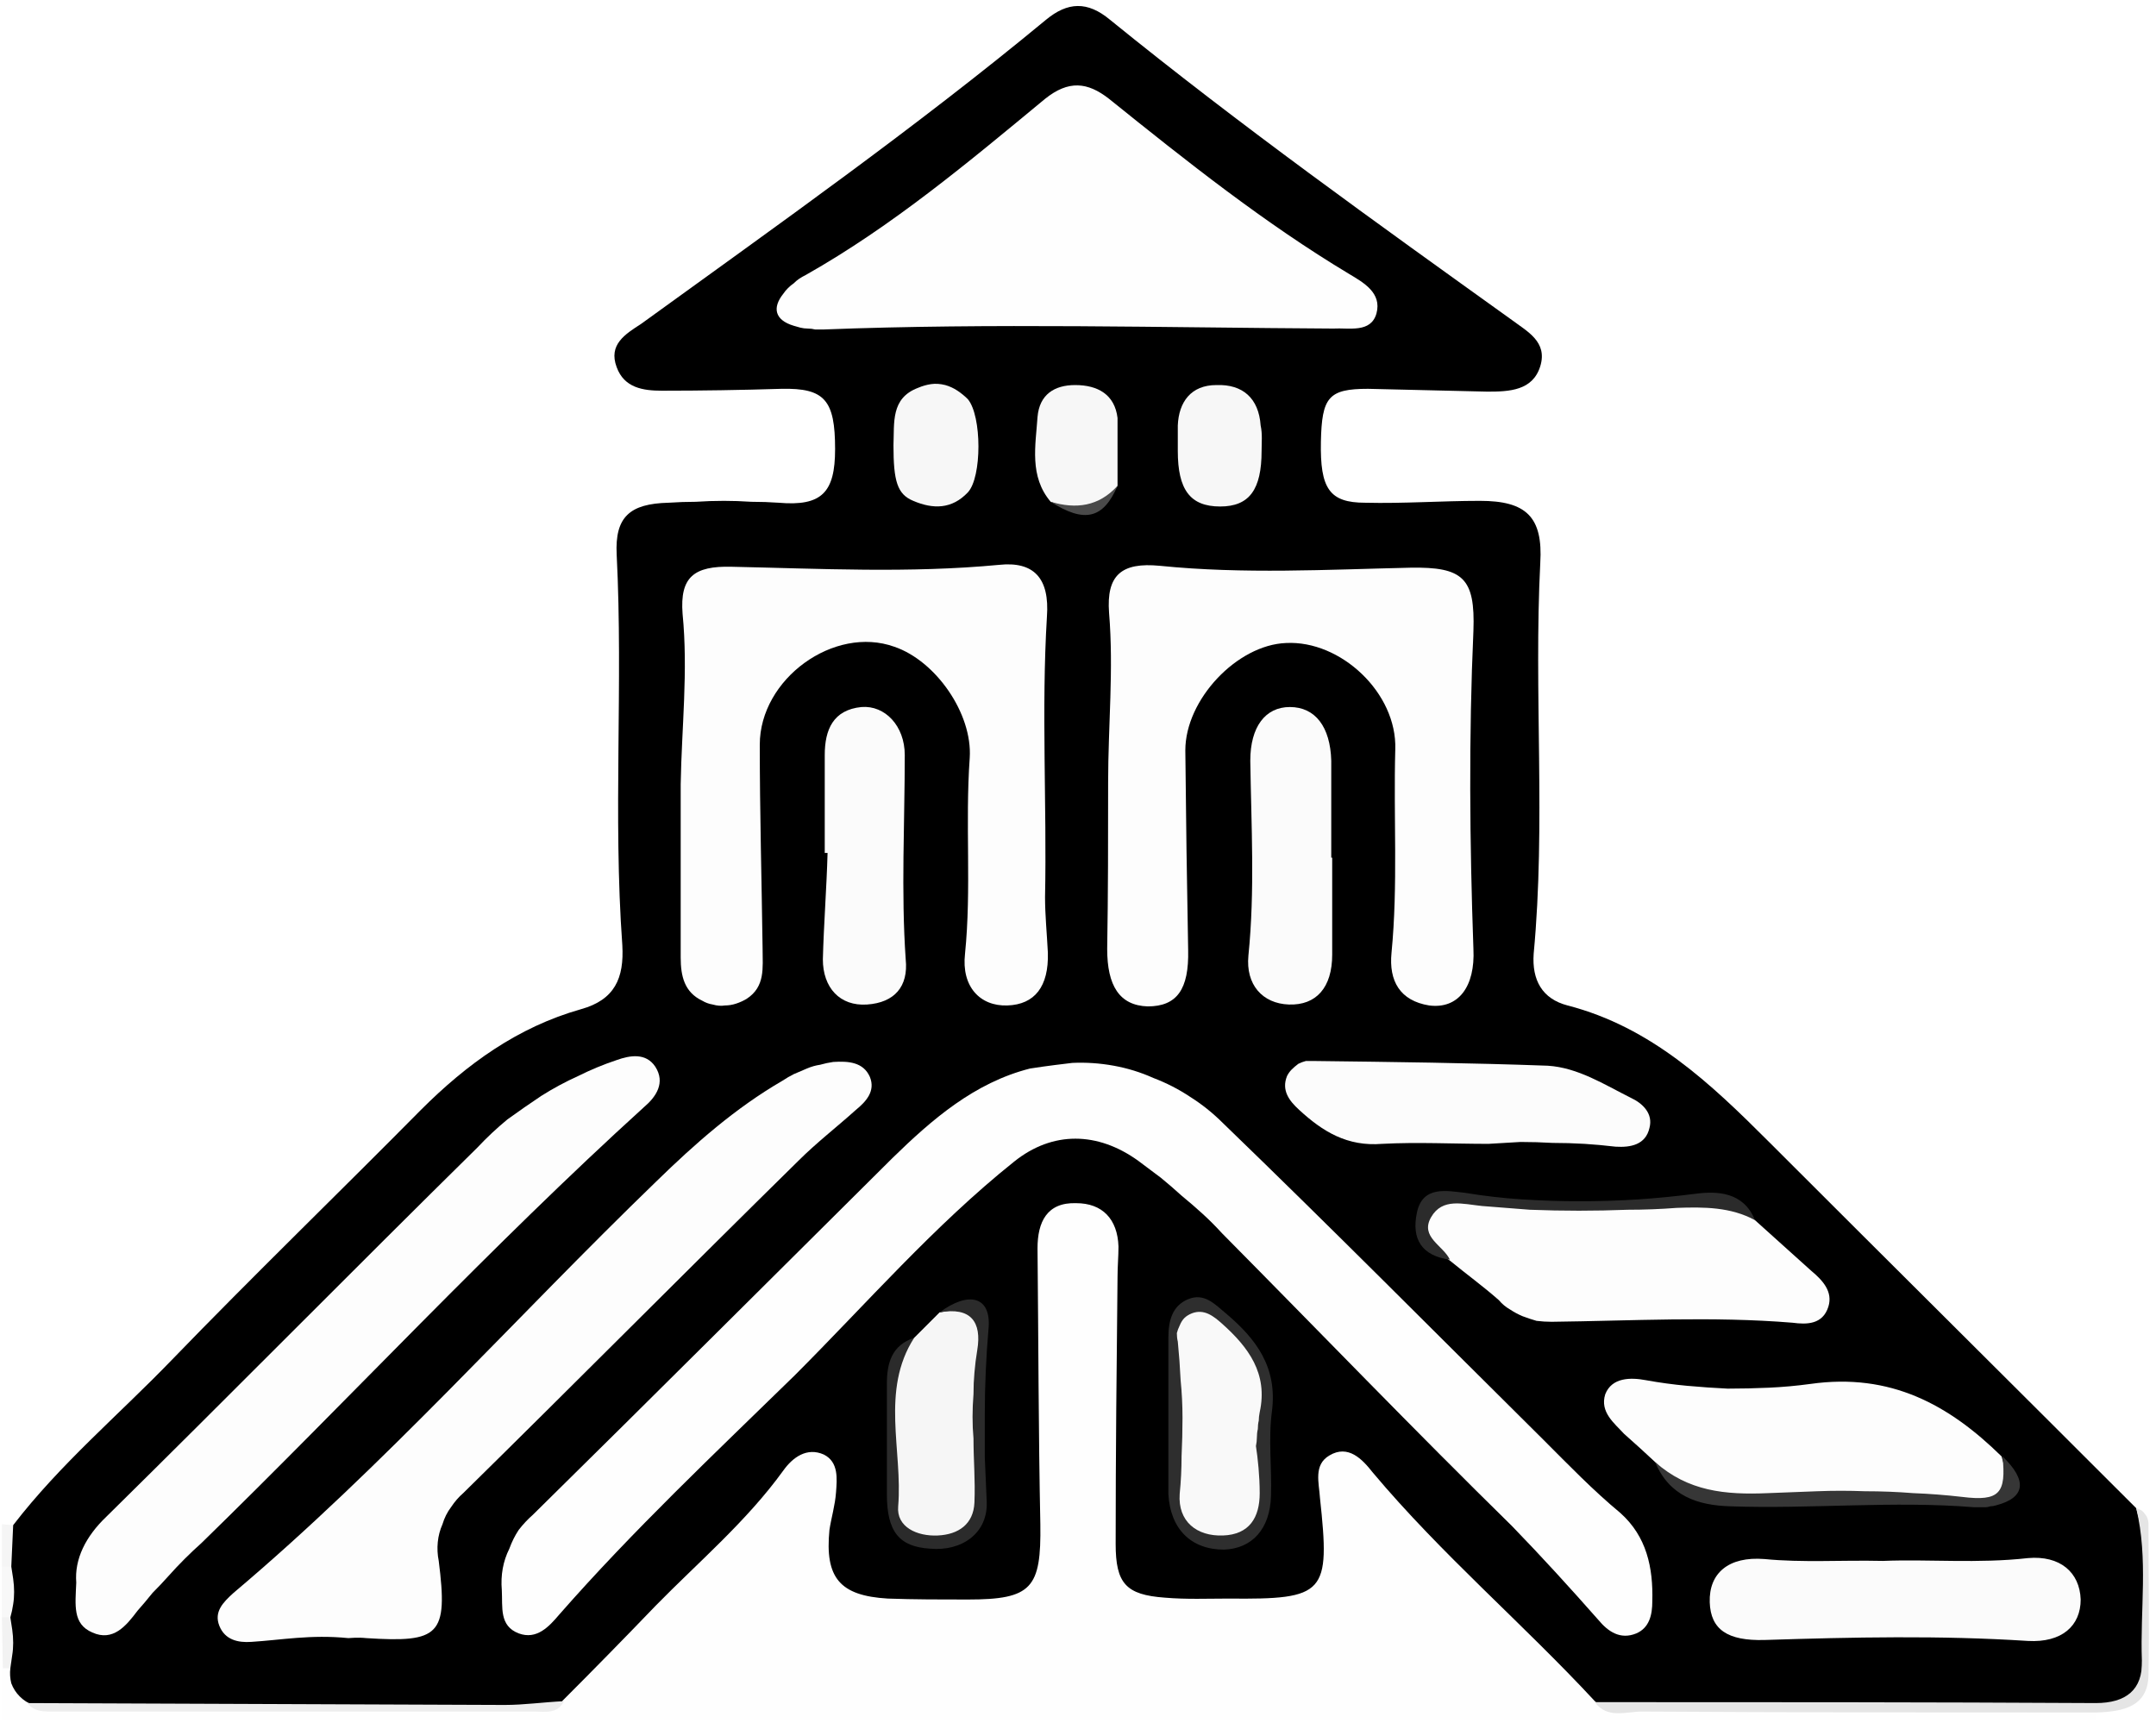
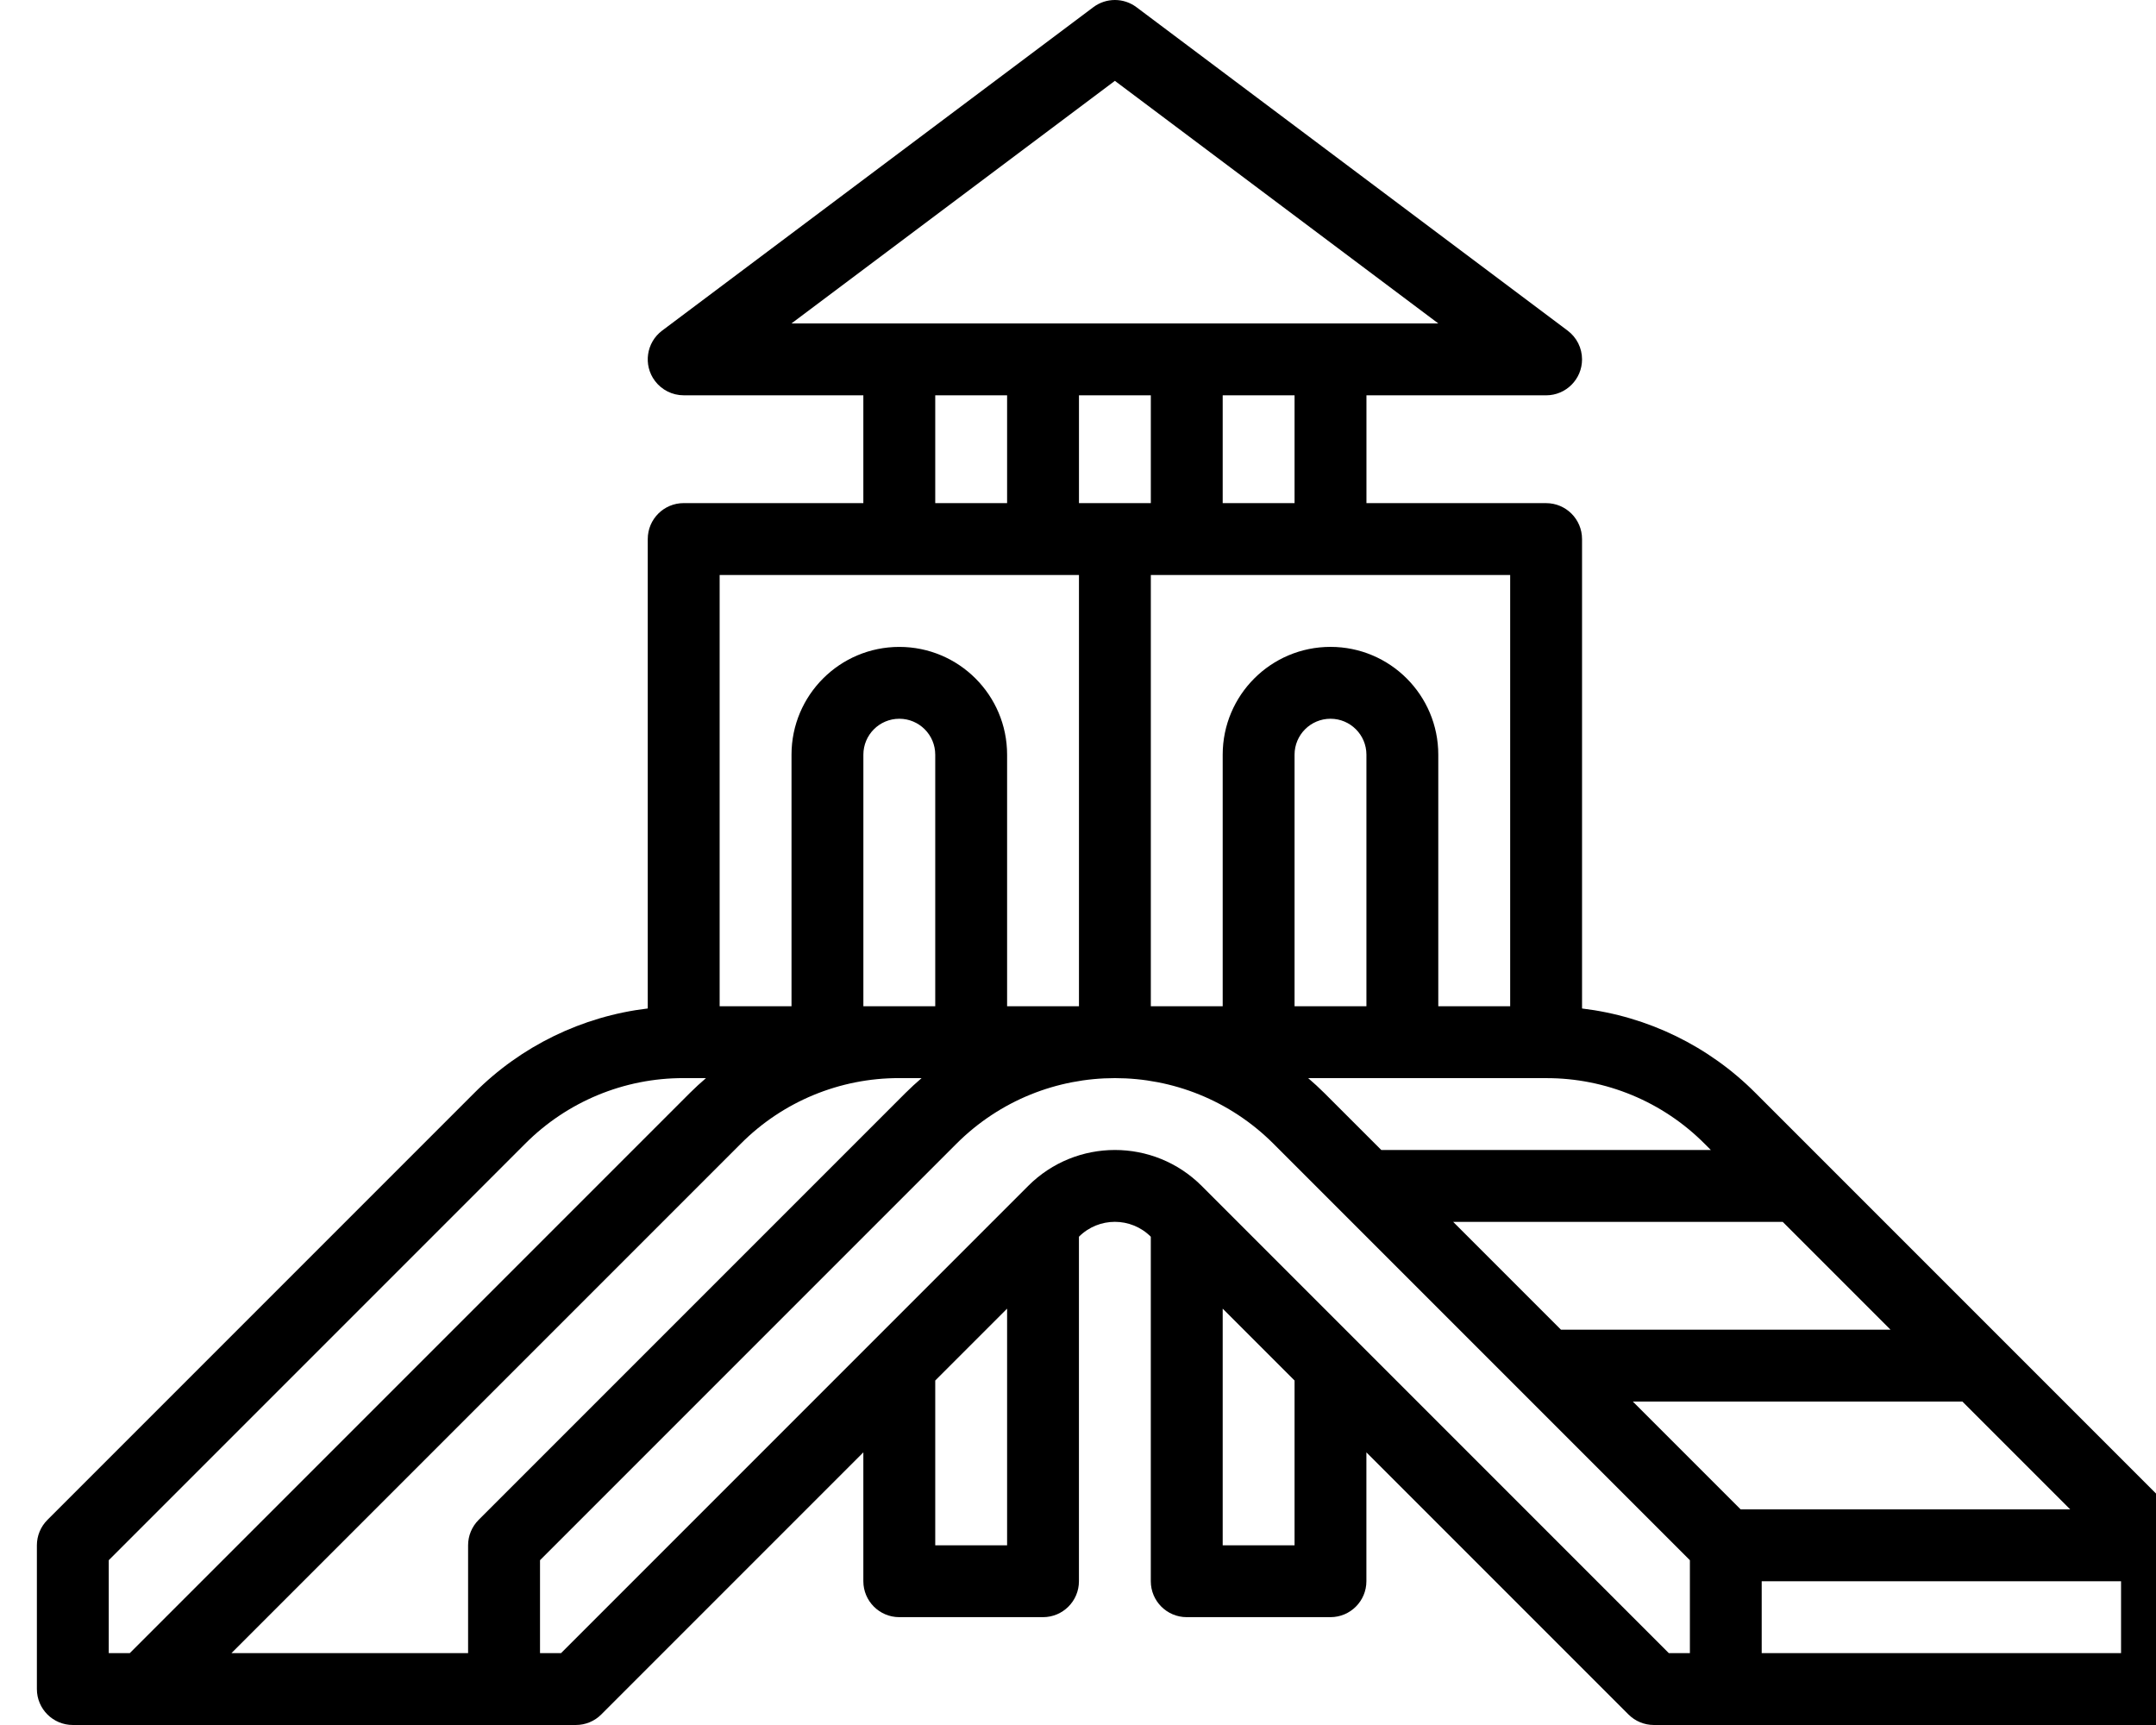
- <svg xmlns="http://www.w3.org/2000/svg" version="1.2" viewBox="0 0 229 183" width="229" height="183">
-   <style>
- 		.s0 { fill: #fefefe } 
- 		.s1 { fill: #f8f8f8 } 
- 		.s2 { fill: #f2f2f2 } 
- 		.s3 { fill: #f5f5f5 } 
- 		.s4 { fill: #000000 } 
- 		.s5 { fill: #e5e5e5 } 
- 		.s6 { fill: #ededed } 
- 		.s7 { fill: #fdfdfd } 
- 		.s8 { fill: #fbfbfb } 
- 		.s9 { fill: #fcfcfc } 
- 		.s10 { fill: #f6f6f6 } 
- 		.s11 { fill: #f7f7f7 } 
- 		.s12 { fill: #2e2e2e } 
- 		.s13 { fill: #2b2b2b } 
- 		.s14 { fill: #363636 } 
- 		.s15 { fill: #4a4a4a } 
- 		.s16 { fill: #f9f9f9 } 
- 	</style>
-   <path id="Layer" class="s0" d="m222.7 181.9v0.8h-222.5v-5.5q0.1 0 0.3-0.1 0.2 0 0.3 0 0.2 0 0.3 0 0.2 0.1 0.3 0.1c1 1.3 1.8 2.7 3.4 3.1 16.9 0.5 33.7 0.1 50.6 0.2q0.4 0 0.8 0 0.3-0.1 0.7-0.2 0.4-0.1 0.8-0.2 0.3-0.2 0.7-0.4c7.6-6.8 14.7-14.1 21.7-21.6q0.3-0.4 0.7-0.8 0.3-0.4 0.6-0.7 0.4-0.4 0.7-0.8 0.4-0.3 0.8-0.7 0.4-0.4 1-0.7 0.5-0.3 1.2-0.4 0.6-0.2 1.2-0.1 0.6 0 1.2 0.3c1.8 0.7 2.3 2.2 2.4 4q0 0.5-0.1 1.1 0 0.6-0.1 1.1 0 0.6-0.1 1.1-0.1 0.6-0.1 1.2c-0.3 3.8 1.1 5.5 5 6 0.3 0 0.6 0 0.9 0 14.8 0.4 14-0.1 13.9-12.8 0-7.4-0.1-14.7 0-22.1 0.1-4.5 1.8-6.8 4.8-6.9 3.1 0 5.6 2.8 5.7 6.9 0.3 9.3 0 18.7 0.1 28 0 6 0.9 6.8 6.8 6.9 2.4 0 4.8 0.2 7.2 0 4.3-0.2 5.6-1.7 5.5-6q-0.1-0.6-0.1-1.3-0.1-0.7-0.1-1.3 0-0.7 0-1.4 0-0.7 0.1-1.3c0.5-3.3 2.5-4.4 5.5-3q0.4 0.3 0.9 0.6 0.5 0.4 0.9 0.7 0.4 0.4 0.8 0.8 0.4 0.4 0.7 0.9c7.6 7.5 14.8 15.4 22.9 22.4 1.7 0.9 3.5 0.7 5.3 0.7q20.3 0 40.5 0c2.1 0 4.3-0.5 5.9 1.4z" />
-   <path id="Layer" class="s1" d="m0.2 171.8v-5.4q0.2-0.1 0.3-0.2 0.2 0 0.4 0 0.2 0.1 0.3 0.2 0.2 0.1 0.3 0.2 0.3 0.6 0.5 1.2 0.2 0.7 0.2 1.3 0 0.7-0.2 1.3-0.2 0.6-0.5 1.2-0.1 0.2-0.3 0.3-0.1 0.1-0.3 0.1-0.2 0-0.4 0-0.1-0.1-0.3-0.2z" />
-   <path id="Layer" class="s2" d="m0.2 171.8h1q0.5 0.6 0.8 1.3 0.3 0.7 0.3 1.4 0 0.8-0.3 1.5-0.3 0.7-0.8 1.2h-0.9z" />
-   <path id="Layer" class="s3" d="m1.2 166.4h-1v-4.5l1.1 0.1q0.4 0.4 0.6 1 0.2 0.6 0.2 1.2 0 0.6-0.3 1.2-0.2 0.6-0.6 1z" />
-   <path id="Layer" class="s4" d="m1.2 166.4l0.2-4.4c5-6.5 11.2-11.7 16.8-17.5 8.7-9 17.7-17.7 26.5-26.6 4.9-4.9 10.3-8.8 17-10.7 3.6-1 4.6-3.3 4.4-6.8-1-13.8 0.1-27.7-0.6-41.5-0.2-4 1.4-5.4 5.5-5.5q1.5-0.1 2.9-0.1 1.5-0.1 3-0.1 1.4 0 2.9 0.1 1.5 0 2.9 0.1c4.6 0.4 6-1.1 6-5.7 0-5.2-1.1-6.5-5.7-6.4q-6.4 0.2-12.7 0.2c-2 0-4-0.3-4.8-2.5-0.9-2.4 0.9-3.5 2.6-4.6 14.5-10.5 29.1-20.8 43-32.3 2.3-1.9 4.4-2 6.8 0 13.8 11.2 28.2 21.5 42.7 31.9 1.6 1.2 3.8 2.3 3 4.9-0.8 2.6-3.3 2.7-5.6 2.7-4.2-0.1-8.5-0.2-12.7-0.3-4.2 0-4.9 0.9-5 5.6-0.1 5 0.9 6.5 4.7 6.5 4.1 0.1 8.1-0.2 12.2-0.2 4.9 0 6.7 1.7 6.4 6.6-0.7 13.8 0.6 27.7-0.7 41.5-0.2 2.8 0.9 4.8 3.6 5.5 8.9 2.3 15.2 8.3 21.4 14.5 13 13 26 25.9 39 38.9 1.7 6 0.6 12.1 0.6 18.1 0 1.7-1.6 2.9-3.6 2.9-18-0.1-36.1 0.4-54.1-0.3-0.2 0-0.3-0.1-0.4-0.2-7.7-8.3-16.3-15.6-23.6-24.3-1.1-1.4-2.6-3-4.6-1.8-1.7 1-1.1 2.9-1 4.5 1.1 10.2 0.6 10.8-9.7 10.7-2.2 0-4.5 0.1-6.8-0.1-4.1-0.3-5.2-1.5-5.2-5.7 0-9.5 0.1-19 0.2-28.4 0-1.1 0.1-2.1 0.1-3.2-0.1-2.9-1.7-4.6-4.5-4.6-3.1-0.1-4.1 2-4.1 4.8 0.1 9.8 0.1 19.5 0.3 29.3 0.1 6.8-0.9 8-7.7 8-2.8 0-5.7 0-8.5-0.1-5.1-0.3-6.7-2.2-6.2-7.3 0.2-1.3 0.6-2.6 0.7-4 0.1-1.4 0.3-3.2-1.3-4-1.8-0.8-3.3 0.3-4.3 1.7-3.9 5.4-9 9.7-13.6 14.4q-4.9 5.1-9.8 10c-0.6 0.8-1.6 0.6-2.5 0.6h-52.2q-0.8 0.2-1.6-0.1-0.8-0.3-1.4-0.9-0.6-0.6-0.9-1.4-0.2-0.8-0.1-1.6 0.1-0.7 0.2-1.4 0.1-0.6 0.1-1.3 0-0.7-0.1-1.4-0.1-0.7-0.2-1.3 0.2-0.7 0.3-1.4 0.1-0.6 0.1-1.3 0-0.7-0.1-1.4-0.1-0.6-0.2-1.3z" />
-   <path id="Layer" class="s5" d="m169.4 180.8c17.7 0 35.5 0 53.2 0.1 3.2 0 5-1.4 4.9-4.5-0.2-5.4 0.7-10.8-0.6-16.2q0.3 0.1 0.5 0.2 0.3 0.2 0.4 0.4 0.2 0.2 0.3 0.5 0.1 0.3 0.1 0.5c0 5.4 0.1 10.8 0 16.2-0.1 3.3-2.7 3.8-5.5 3.9-16.1 0-32.2 0-48.3-0.1-1.7 0-3.7 0.8-5-1z" />
-   <path id="Layer" class="s6" d="m2.9 180.9q25.3 0.1 50.7 0.2c2.1 0 4.1-0.3 6.3-0.4-0.7 1.4-2 1.1-3.2 1.1q-25.4 0-50.9 0c-1 0-2.1 0.1-2.9-0.9z" />
-   <path id="Layer" class="s0" d="m113.9 112.9q2.2-0.1 4.4 0.3 2.2 0.4 4.2 1.3 2.1 0.8 3.9 2 1.9 1.2 3.5 2.8c11.5 11.1 22.7 22.4 34 33.6 2.7 2.7 5.3 5.4 8.2 7.8 2.8 2.5 3.5 5.8 3.4 9.4 0 1.4-0.3 2.8-1.7 3.4-1.7 0.7-3-0.2-4-1.4-3-3.4-6-6.7-9.2-10-10.4-10.2-20.5-20.7-30.8-31.1q-1-1.1-2.1-2.1-1.1-1-2.2-1.9-1.1-1-2.2-1.9-1.2-0.9-2.4-1.8c-4.3-3.1-9.1-3.2-13.2 0.1-8.5 6.8-15.6 15-23.3 22.7-8.5 8.3-17.2 16.5-25 25.4-1.1 1.3-2.4 2.7-4.3 2-2.1-0.8-1.7-2.8-1.8-4.6q-0.1-1.2 0.1-2.3 0.2-1.1 0.7-2.1 0.4-1.1 1-2 0.7-0.9 1.5-1.6c12.8-12.6 25.5-25.3 38.2-37.9 4.2-4.1 8.7-8 14.6-9.5 1.9-0.3 3.7-0.5 4.5-0.6z" />
-   <path id="Layer" class="s7" d="m117.7 83.1c0-6 0.6-12 0.1-18-0.3-4 1.3-5.4 5.4-5 8.9 0.9 17.7 0.4 26.6 0.2 5.6-0.1 6.9 1.1 6.7 6.7-0.5 11.2-0.4 22.5 0 33.8 0.2 4-1.6 6.4-4.7 6-3.1-0.5-4.3-2.6-4-5.6 0.7-7.2 0.2-14.4 0.4-21.6 0.2-6-5.8-11.6-11.6-11.3-5.2 0.2-10.7 6-10.7 11.4q0.1 10.6 0.3 21.2c0.1 4.2-1.2 6-4.3 6-3-0.1-4.3-2.2-4.3-6.1 0.1-5.9 0.1-11.8 0.1-17.7z" />
-   <path id="Layer" class="s7" d="m72.3 83.3c0.1-6 0.8-12 0.2-18.1-0.3-3.9 1.2-5.1 5.2-5 9.4 0.2 18.9 0.7 28.4-0.2 3.7-0.4 5.4 1.4 5.1 5.5-0.6 9.9 0 19.9-0.2 29.8 0 1.9 0.2 3.9 0.3 5.9 0.1 3.6-1.4 5.5-4.3 5.6-2.9 0.1-4.9-2-4.5-5.5 0.7-6.9 0-13.8 0.5-20.8 0.3-4.7-3.6-10.3-8-11.8-6.4-2.3-14.3 3.4-14.3 10.4 0 7.2 0.2 14.4 0.3 21.7 0 2 0.3 4-1.7 5.3q-0.5 0.3-1.1 0.5-0.6 0.2-1.2 0.2-0.6 0.1-1.3-0.1-0.6-0.1-1.1-0.4c-1.9-0.9-2.3-2.6-2.3-4.6 0-6.1 0-12.3 0-18.4z" />
-   <path id="Layer" class="s0" d="m141.6 34.9c-18.1-0.1-36.2-0.6-54.2 0.1q-0.4 0-0.8 0-0.4-0.1-0.8-0.1-0.4 0-0.8-0.1-0.4-0.1-0.7-0.2c-2-0.6-2.3-1.9-1.1-3.4q0.2-0.3 0.5-0.6 0.3-0.3 0.6-0.5 0.3-0.3 0.6-0.5 0.3-0.2 0.7-0.4c9.2-5.2 17.3-12 25.4-18.7 2.5-2 4.5-1.8 6.8 0 8.2 6.6 16.5 13.2 25.5 18.6 1.5 0.9 3.5 2 2.9 4.2-0.6 2.1-2.9 1.5-4.6 1.6z" />
-   <path id="Layer" class="s7" d="m37 174c-4-0.4-7.1 0.2-10.3 0.4-1.4 0.1-2.8-0.2-3.4-1.7-0.6-1.5 0.4-2.5 1.5-3.5 16-13.5 29.9-29.2 44.9-43.7 4.1-4 8.4-7.8 13.4-10.7q0.6-0.4 1.2-0.7 0.7-0.3 1.4-0.6 0.7-0.3 1.4-0.4 0.7-0.2 1.4-0.3c1.6-0.1 3.2 0 3.9 1.6 0.6 1.5-0.4 2.6-1.5 3.5-2 1.8-4.2 3.5-6.1 5.4-11.9 11.7-23.7 23.6-35.6 35.3q-0.7 0.6-1.3 1.5-0.6 0.8-0.9 1.8-0.4 0.9-0.5 1.9-0.1 1 0.1 2c1 7.9 0.1 8.7-7.7 8.2-0.9-0.1-1.8 0-1.9 0z" />
-   <path id="Layer" class="s7" d="m8.1 168.1c-0.2-2.5 1-4.9 3.2-7 13.2-13 26.2-26.2 39.4-39.2q1.5-1.6 3.2-3 1.8-1.3 3.6-2.5 1.9-1.2 3.9-2.1 2-1 4.1-1.7c1.4-0.5 3.1-0.8 4.1 0.7 1.1 1.7 0.1 3.2-1.2 4.3-16.3 14.8-31.3 31-47 46.3q-0.9 0.8-1.8 1.7-0.9 0.9-1.7 1.8-0.8 0.9-1.7 1.8-0.8 1-1.6 1.9c-1.2 1.6-2.6 3.3-4.8 2.3-2.1-0.9-1.8-2.9-1.7-5.3z" />
-   <path id="Layer" class="s7" d="m186.4 129.6l6 5.4c1.2 1 2.3 2.2 1.8 3.8-0.6 1.9-2.3 1.9-3.8 1.7-8.5-0.7-17.1-0.2-25.6-0.1q-0.8 0-1.6-0.1-0.7-0.2-1.5-0.5-0.7-0.3-1.3-0.7-0.7-0.4-1.2-1c-1.7-1.5-3.5-2.8-5.2-4.2-1.7-1.1-3.5-2.5-2.6-4.7 0.9-2.2 3-2.3 5-1.9 7.4 1.4 14.9 0.7 22.4 0.4 2.8-0.1 5.5-0.3 7.6 1.9z" />
-   <path id="Layer" class="s7" d="m175.8 155.3q-1.6-1.5-3.3-3c-1-1.1-2.6-2.3-2-4.2 0.7-1.8 2.7-1.8 4.3-1.5q2.2 0.4 4.4 0.6 2.2 0.2 4.3 0.3 2.2 0 4.4-0.1 2.2-0.1 4.4-0.4c8.5-1.2 14.7 2.2 20.3 7.7 1.1 3.8 0.6 5.1-3 4.8-8.9-0.7-17.8-0.3-26.7-0.1-2.9 0.1-5.2-1.9-7.1-4.1z" />
-   <path id="Layer" class="s8" d="m200 165.8c4.8-0.2 10.1 0.3 15.4-0.3 3.4-0.3 5.5 1.5 5.6 4.4 0 2.8-2 4.6-5.6 4.4-9.3-0.6-18.6-0.4-28-0.1-3.9 0.1-5.7-1.1-5.8-4-0.1-3.1 2-4.9 5.8-4.6 4.1 0.4 8.1 0.1 12.6 0.2z" />
-   <path id="Layer" class="s9" d="m158.1 121.5c-3.8 0-7.5-0.2-11.3 0-3.7 0.3-6.3-1.3-8.8-3.6-1.1-1-1.9-2.1-1.3-3.6q0.2-0.4 0.5-0.7 0.3-0.3 0.7-0.6 0.4-0.2 0.8-0.3 0.5 0 1 0c8.2 0.1 16.5 0.2 24.7 0.5 3.2 0.2 6 2 8.8 3.4 1.3 0.6 2.4 1.7 2 3.2-0.4 1.8-2 2.1-3.6 2q-1.7-0.2-3.3-0.3-1.7-0.1-3.4-0.1-1.7-0.1-3.4-0.1-1.7 0.1-3.4 0.2z" />
-   <path id="Layer" class="s8" d="m87.6 90.6q0-5.2 0-10.4c0-2.7 0.9-4.8 3.9-5.1 2.5-0.2 4.6 2 4.6 5.1 0 7.2-0.4 14.5 0.1 21.7 0.3 2.9-1.2 4.6-4.1 4.8-2.9 0.2-4.7-1.8-4.7-4.8 0.1-3.8 0.4-7.6 0.5-11.3z" />
-   <path id="Layer" class="s8" d="m141.5 91.1q0 5.2 0 10.3c0 3.5-1.7 5.4-4.6 5.3-2.8-0.1-4.6-2.1-4.3-5.2 0.7-6.9 0.3-13.8 0.2-20.7 0-3.6 1.6-5.7 4.2-5.7 2.7 0 4.3 2.1 4.4 5.7 0 3.5 0 6.9 0 10.3z" />
-   <path id="Layer" class="s10" d="m97.1 142.1l2.7-2.7c3.6-0.8 5.5 0.5 4.7 3.7-1.2 4.8-0.7 9.5-0.4 14.3 0.3 4.2-1.2 6.2-4.6 6.2-3.4 0.1-4.7-1.6-4.8-6 0-3 0.2-6 0-9q-0.1-0.9 0-1.8 0.1-0.9 0.4-1.8 0.3-0.8 0.8-1.6 0.5-0.7 1.2-1.3z" />
-   <path id="Layer" class="s11" d="m134 47.9c0 4.1-1.3 5.9-4.4 5.9-3.2 0-4.5-1.8-4.5-5.9q0-1.3 0-2.7c0.1-2.5 1.4-4.3 4.1-4.3 2.8-0.1 4.5 1.4 4.7 4.3 0.2 0.9 0.1 1.8 0.1 2.7z" />
-   <path id="Layer" class="s11" d="m94.9 47.3c0.1-2.4-0.3-5 2.6-6.1q0.7-0.3 1.4-0.4 0.7-0.1 1.5 0.1 0.7 0.2 1.3 0.6 0.6 0.4 1.1 0.9c1.5 1.8 1.5 8.3 0 9.9-1.7 1.8-3.7 1.8-5.8 0.9-1.7-0.7-2.1-2.1-2.1-5.9z" />
-   <path id="Layer" class="s11" d="m111.6 53.3c-2.3-2.7-1.6-6-1.4-9 0.2-2.4 1.8-3.4 4-3.4 2.4 0 4.2 1 4.5 3.5q0 0.9 0 1.8 0 0.9 0 1.8 0 0.9 0 1.8 0 0.9 0 1.8c-1.8 3.1-4.4 2.7-7.1 1.7z" />
-   <path id="Layer" class="s12" d="m124.1 150.6q0-4.3 0-8.5c0-1.8 0.4-3.4 2.1-4.1 1.7-0.7 2.8 0.5 4 1.5 3.2 2.7 5.5 5.7 4.9 10.4-0.4 3 0 6-0.1 9-0.1 3.5-2 5.6-5 5.7-3.5 0-5.7-2.2-5.9-5.9q0-2 0-4 0-2.1 0-4z" />
-   <path id="Layer" class="s13" d="m97.1 142.1c-3.6 5.6-1.2 12-1.7 17.9-0.2 2.2 2 3.2 4.2 3.1 2.2-0.1 3.8-1.2 3.9-3.5 0.1-2.4-0.1-4.5-0.1-6.8q-0.1-1.1-0.1-2.3 0-1.2 0.1-2.4 0-1.2 0.1-2.3 0.1-1.2 0.3-2.4c0.5-3-0.7-4.6-4-4 3.1-2.3 5.5-1.7 5.2 1.7q-0.2 2.3-0.3 4.6-0.1 2.2-0.1 4.5 0 2.3 0 4.6 0.1 2.3 0.2 4.6c0.2 3.5-2.7 5.4-6 5.1-3.3-0.2-4.6-1.8-4.6-5.8 0-4 0-7.8 0-11.7 0-2.2 0.5-4.1 2.9-4.9z" />
-   <path id="Layer" class="s14" d="m175.8 155.3c3.5 3.1 7.4 3.5 12 3.3q2.6-0.1 5.2-0.2 2.5-0.1 5.1 0 2.6 0 5.1 0.2 2.6 0.1 5.2 0.4c4 0.5 4.7-0.4 4.3-4.3 2.7 2.6 2.4 4.4-0.7 5.2q-0.3 0.1-0.6 0.1-0.3 0.1-0.5 0.1-0.3 0-0.6 0-0.3 0-0.6 0c-8.6-0.7-17.3 0.2-25.9-0.1-3.5-0.1-6.5-1.1-8-4.7z" />
-   <path id="Layer" class="s13" d="m186.4 129.6c-2.6-1.4-5.4-1.4-8.3-1.3q-2.6 0.2-5.2 0.2-2.6 0.1-5.2 0.1-2.6 0-5.2-0.1-2.5-0.2-5.1-0.4c-2-0.2-4.2-0.9-5.4 1.2-1.2 2.1 1.3 3 2 4.5-3-0.4-4.1-2.2-3.5-5 0.6-2.9 3.2-2.3 5.1-2.1q3 0.5 6.1 0.7 3.1 0.2 6.1 0.2 3.1 0 6.2-0.2 3-0.2 6.1-0.6c2.3-0.3 5.1-0.2 6.3 2.8z" />
-   <path id="Layer" class="s15" d="m111.6 53.3c2.7 0.8 5.1 0.5 7.1-1.7-1.5 3.5-3.5 4-7.1 1.7z" />
-   <path id="Layer" class="s16" d="m133.4 153.6c0.2 1.3 0.4 3.2 0.4 5 0 2.6-1.1 4.4-3.9 4.5-2.8 0.1-4.8-1.5-4.6-4.4q0.2-2 0.2-4 0.1-2.1 0.1-4.1 0-2-0.2-4-0.1-2.1-0.3-4.1-0.1-0.4-0.1-0.9 0.1-0.4 0.3-0.8 0.2-0.5 0.5-0.8 0.3-0.3 0.8-0.5c1.3-0.5 2.3 0.3 3.2 1.1 2.8 2.5 4.9 5.3 4 9.4q-0.1 0.5-0.1 0.9-0.1 0.4-0.1 0.9-0.1 0.4-0.1 0.9 0 0.4-0.1 0.9z" />
+ <svg xmlns="http://www.w3.org/2000/svg" id="Layer_1" viewBox="0 0 792.03 633.62">
+   <path d="M801.72,558.29l-156.8-156.8c-17.15-17.23-39.6-28.17-63.74-31.05v-172.43c0-7.29-5.91-13.2-13.2-13.2h-66v-39.6h66c7.29,0,13.2-5.91,13.2-13.2,0-4.16-1.96-8.07-5.28-10.56L417.49,2.64c-4.69-3.52-11.15-3.52-15.84,0l-158.41,118.8c-5.83,4.37-7.02,12.65-2.64,18.48,2.49,3.32,6.41,5.28,10.56,5.28h66v39.6h-66c-7.29,0-13.2,5.91-13.2,13.2v172.43c-24.14,2.88-46.59,13.82-63.74,31.05L17.42,558.29c-2.48,2.48-3.87,5.83-3.87,9.33v52.8c0,7.29,5.91,13.2,13.2,13.2h184.81c3.5,0,6.86-1.39,9.33-3.87l96.27-96.27v47.33c0,7.29,5.91,13.2,13.2,13.2h52.8c7.29,0,13.2-5.91,13.2-13.2v-126.54c7.29-7.29,19.11-7.29,26.4,0h0v126.54c0,7.29,5.91,13.2,13.2,13.2h52.8c7.29,0,13.2-5.91,13.2-13.2v-47.33l96.27,96.27c2.48,2.48,5.83,3.87,9.33,3.87h184.81c7.29,0,13.2-5.91,13.2-13.2v-52.8c0-3.5-1.39-6.86-3.87-9.33ZM533.84,448.82h121.07l39.6,39.6h-121.07l-39.6-39.6ZM628.51,422.42h-121.07l-20.93-20.93c-1.91-1.91-3.9-3.72-5.93-5.47h87.39c21.87-.06,42.85,8.63,58.27,24.14l2.26,2.26ZM171.96,567.62v39.6h-86.93l187.07-187.07c15.42-15.51,36.4-24.2,58.27-24.14h8.19c-2.03,1.75-4.02,3.56-5.93,5.47l-156.8,156.8c-2.48,2.48-3.87,5.83-3.87,9.33ZM343.57,369.61h-26.4v-92.4c0-7.29,5.91-13.2,13.2-13.2s13.2,5.91,13.2,13.2v92.4ZM422.77,145.21v39.6h-26.4v-39.6h26.4ZM501.97,369.61h-26.4v-92.4c0-7.29,5.91-13.2,13.2-13.2s13.2,5.91,13.2,13.2v92.4ZM554.77,369.61h-26.4v-92.4c0-21.87-17.73-39.6-39.6-39.6s-39.6,17.73-39.6,39.6v92.4h-26.4v-158.41h132.01v158.41ZM475.57,184.81h-26.4v-39.6h26.4v39.6ZM409.57,29.7l118.8,89.1h-237.61l118.8-89.1ZM343.57,145.21h26.4v39.6h-26.4v-39.6ZM396.37,211.21v158.41h-26.4v-92.4c0-21.87-17.73-39.6-39.6-39.6s-39.6,17.73-39.6,39.6v92.4h-26.4v-158.41h132.01ZM39.95,573.09l152.94-152.94c15.42-15.5,36.4-24.2,58.27-24.14h8.19c-2.03,1.75-4.02,3.56-5.93,5.47l-205.74,205.74h-7.73v-34.13ZM369.97,567.62h-26.4v-60.53l26.4-26.4v86.93ZM475.57,567.62h-26.4v-86.93l26.4,26.4v60.53ZM620.78,607.22h-7.73l-171.6-171.61c-17.6-17.6-46.14-17.6-63.74,0l-171.6,171.61h-7.73v-34.13l152.94-152.94c32.18-32.18,84.35-32.18,116.54,0h0s152.94,152.94,152.94,152.94v34.13ZM599.84,514.82h121.07l39.6,39.6h-121.07l-39.6-39.6ZM647.18,607.22v-26.4h132.01v26.4h-132.01Z" />
</svg>
